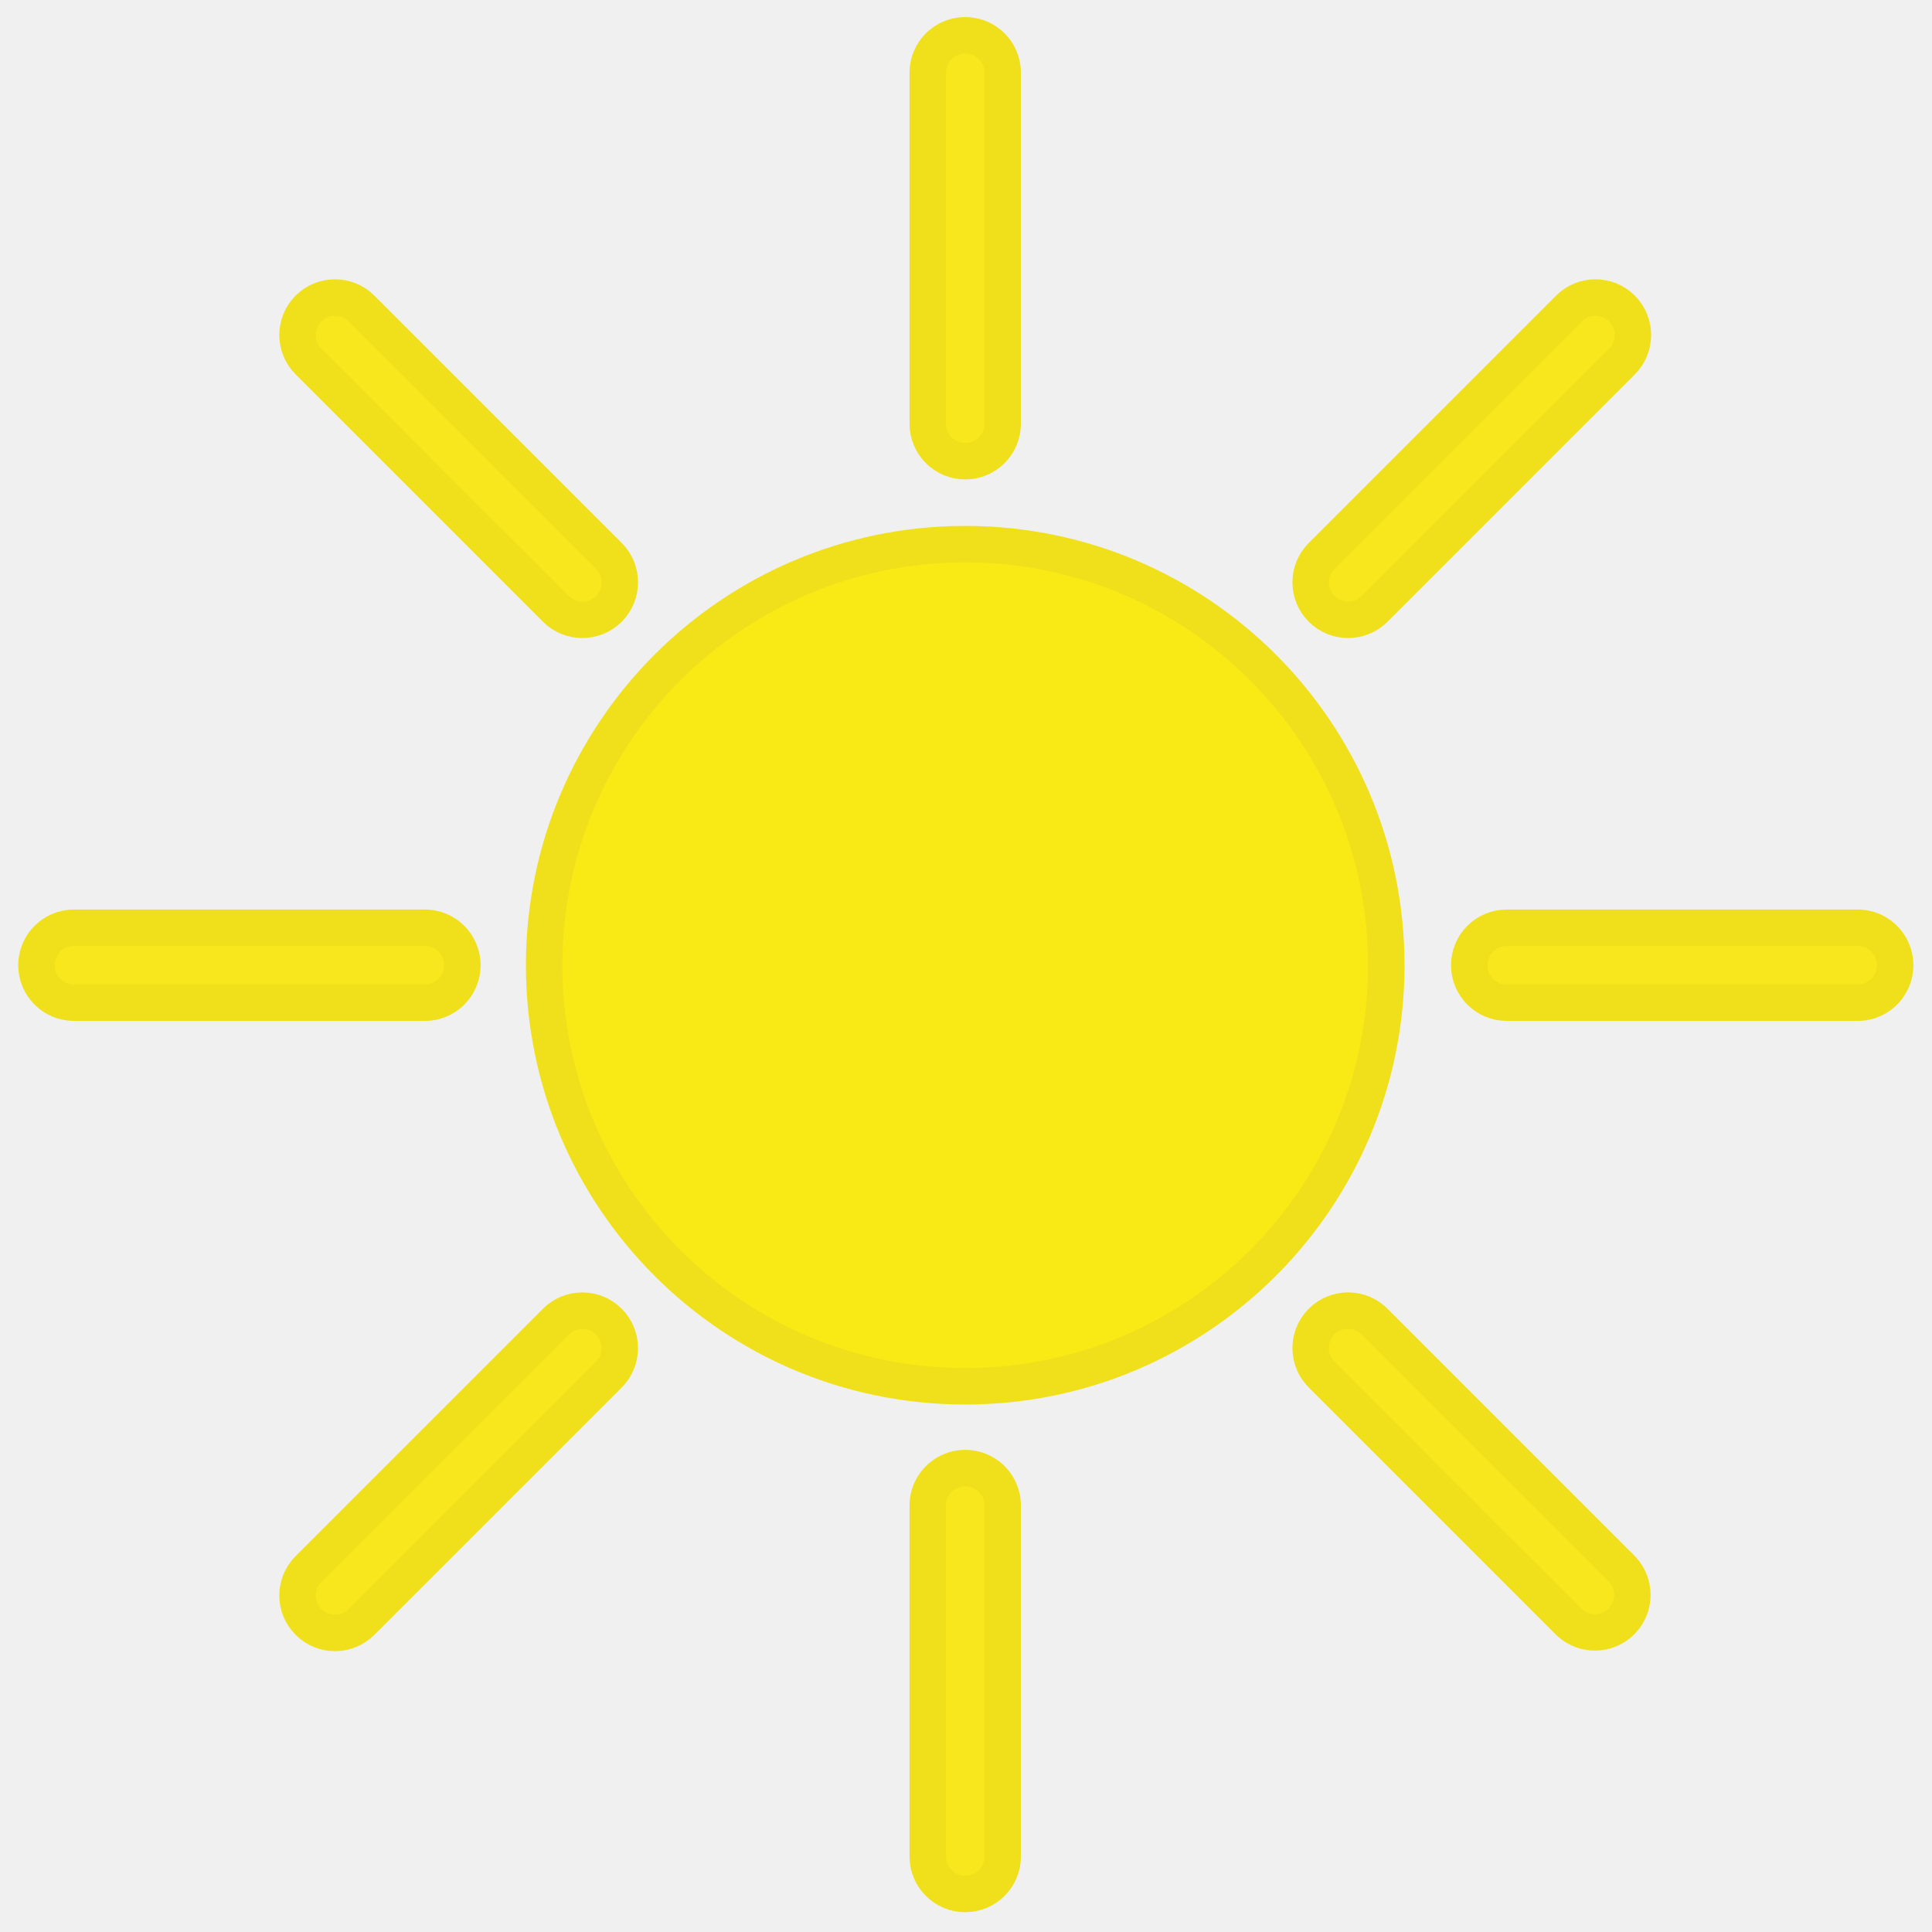
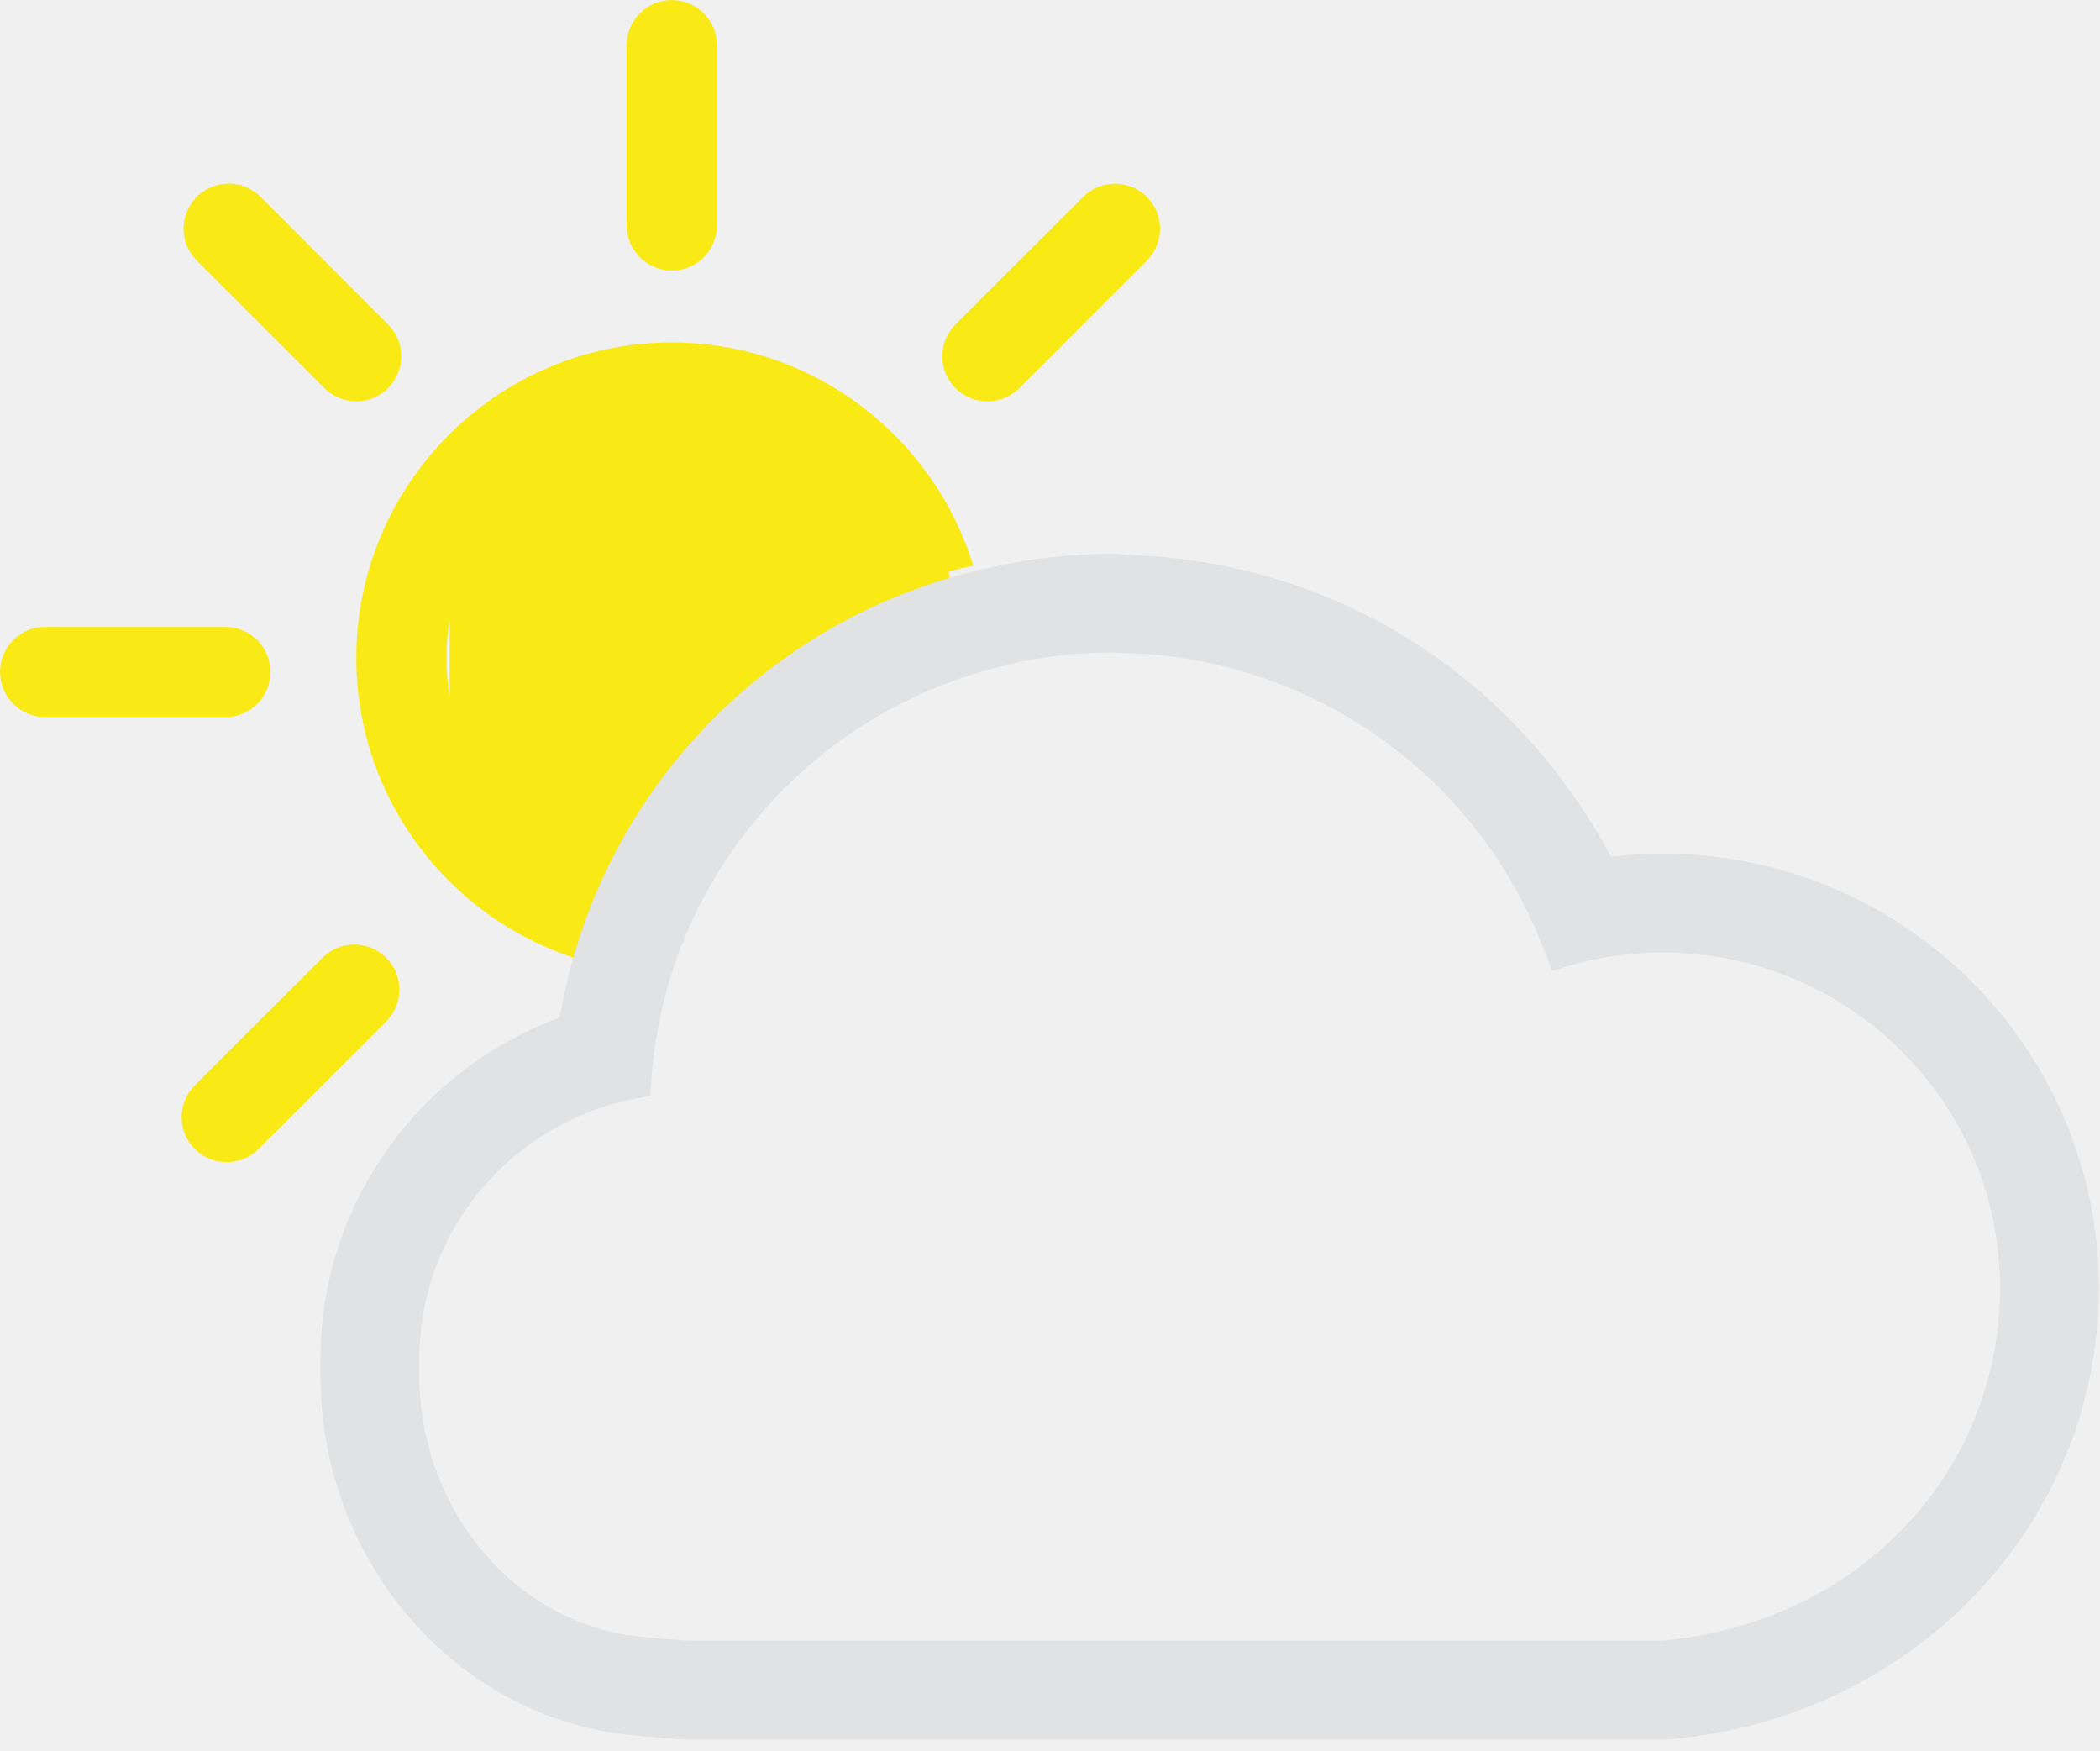
- <svg xmlns="http://www.w3.org/2000/svg" width="53" height="53" viewBox="0 0 53 53">
-   <g fill="none" fill-rule="evenodd" stroke="#EFE01B">
-     <path fill="#F9E915" d="M38.03 26.479c0 6.38-5.172 11.551-11.551 11.551-6.38 0-11.552-5.171-11.552-11.551S20.1 14.927 26.48 14.927s11.55 5.172 11.55 11.552" />
-     <path fill="#F8E71C" d="M26.479 12.652c-.568 0-1.028-.46-1.028-1.028V2.028a1.028 1.028 0 1 1 2.055 0v9.596c0 .568-.46 1.028-1.027 1.028M26.479 51.957c-.568 0-1.028-.46-1.028-1.027v-9.597a1.028 1.028 0 1 1 2.055 0v9.597c0 .567-.46 1.027-1.027 1.027M40.305 26.479c0-.568.46-1.028 1.028-1.028h9.596a1.028 1.028 0 1 1 0 2.055h-9.596c-.567 0-1.028-.46-1.028-1.027M1 26.479c0-.568.46-1.028 1.028-1.028h9.596a1.028 1.028 0 1 1 0 2.055H2.028C1.46 27.506 1 27.046 1 26.48M36.256 16.702a1.028 1.028 0 0 1 0-1.454l6.785-6.785a1.027 1.027 0 1 1 1.453 1.454l-6.785 6.785a1.027 1.027 0 0 1-1.453 0M8.463 44.495a1.028 1.028 0 0 1 0-1.454l6.785-6.785a1.027 1.027 0 1 1 1.454 1.453l-6.786 6.786a1.027 1.027 0 0 1-1.453 0M36.256 36.255a1.027 1.027 0 0 1 1.453 0l6.785 6.786a1.028 1.028 0 0 1-1.453 1.454l-6.785-6.786a1.028 1.028 0 0 1 0-1.454M8.463 8.463a1.027 1.027 0 0 1 1.453 0l6.786 6.785a1.028 1.028 0 0 1-1.454 1.454L8.463 9.916a1.028 1.028 0 0 1 0-1.453" />
+ <svg xmlns="http://www.w3.org/2000/svg" xmlns:xlink="http://www.w3.org/1999/xlink" width="54" height="45" viewBox="0 0 54 45">
+   <defs>
+     <path id="a" d="M.129 0h41.726v27.818H.13z" />
+     <path id="b" d="M0 .724h6.954v2.318H0z" />
+   </defs>
+   <g fill="none" fill-rule="evenodd">
+     <path fill="#F9E915" d="M24.232 13.5L20.846 11h-6.955l-2.33 2.5V19.392l2.33 3.03.67 1.859h1.555l1.78-4.889 2.95-2.652 3.654-1.348z" />
+     <path fill="#F9E915" d="M11.48 16.914a5.797 5.797 0 0 1 5.791-5.792c2.604 0 4.785 1.738 5.512 4.106a13.23 13.23 0 0 1 2.243-.686c-1.018-3.318-4.108-5.738-7.755-5.738-4.47 0-8.109 3.638-8.109 8.11 0 3.66 2.439 6.758 5.776 7.763.158-.777.383-1.527.67-2.244-2.38-.72-4.128-2.907-4.128-5.519M17.275 6.954c-.64 0-1.16-.518-1.16-1.159V1.16a1.159 1.159 0 1 1 2.319 0v4.636c0 .641-.52 1.16-1.16 1.16" />
+     <g transform="translate(0 15.392)">
+       <mask id="c" fill="#fff">
+         <use xlink:href="#b" />
+       </mask>
+       <path fill="#F9E915" d="M5.795 3.042H1.16a1.159 1.159 0 1 1 0-2.318h4.636a1.159 1.159 0 1 1 0 2.318" mask="url(#c)" />
+     </g>
+     <path fill="#F9E915" d="M9.158 10.315c-.297 0-.594-.113-.82-.34L5.06 6.699a1.158 1.158 0 1 1 1.64-1.64l3.277 3.279a1.158 1.158 0 0 1-.82 1.978M25.392 10.317a1.158 1.158 0 0 1-.82-1.979l3.28-3.277A1.158 1.158 0 1 1 29.49 6.7l-3.279 3.278c-.226.226-.523.34-.82.34M5.832 29.877a1.158 1.158 0 0 1-.82-1.979l3.28-3.277A1.158 1.158 0 1 1 9.93 26.26l-3.28 3.277c-.225.226-.522.34-.819.34" />
+     <path fill="#E0E2E3" d="M42.751 42.177h-25.1s-1.09-.081-1.45-.134c-3.138-.464-5.418-3.388-5.418-6.669v-.455c0-3.438 2.603-6.294 5.946-6.738.024-.728.117-1.437.268-2.125.2-.921.51-1.8.914-2.627a11.872 11.872 0 0 1 5.391-5.41 11.82 11.82 0 0 1 2.622-.93c.14-.033.278-.073.42-.099.728-.14 1.48-.217 2.25-.217.101 0 .2.01.3.013a11.871 11.871 0 0 1 9.226 4.752c.51.682.945 1.421 1.3 2.203.181.402.348.808.484 1.229a8.693 8.693 0 0 1 2.847-.485c4.793 0 8.678 3.86 8.678 8.62s-3.654 8.62-8.678 9.072m0-20.233c-.417 0-.833.03-1.248.076-.026.004-.052.002-.079.005-.404-.786-.897-1.507-1.428-2.195-2.551-3.3-6.457-5.375-10.799-5.555-.203-.01-.399-.042-.603-.042a14.578 14.578 0 0 0-3.055.34 14.268 14.268 0 0 0-10.32 8.646 14.11 14.11 0 0 0-.735 2.46c-.033.16-.073.32-.101.482-3.611 1.331-6.14 4.799-6.14 8.758v.455c0 4.596 3.261 8.543 7.589 9.181.417.062 1.352.136 1.627.156.065.005.128.007.192.007h25.1c.077 0 .153-.003.23-.01 6.264-.566 10.989-5.554 10.989-11.604 0-6.153-5.033-11.16-11.219-11.16" />
  </g>
</svg>
